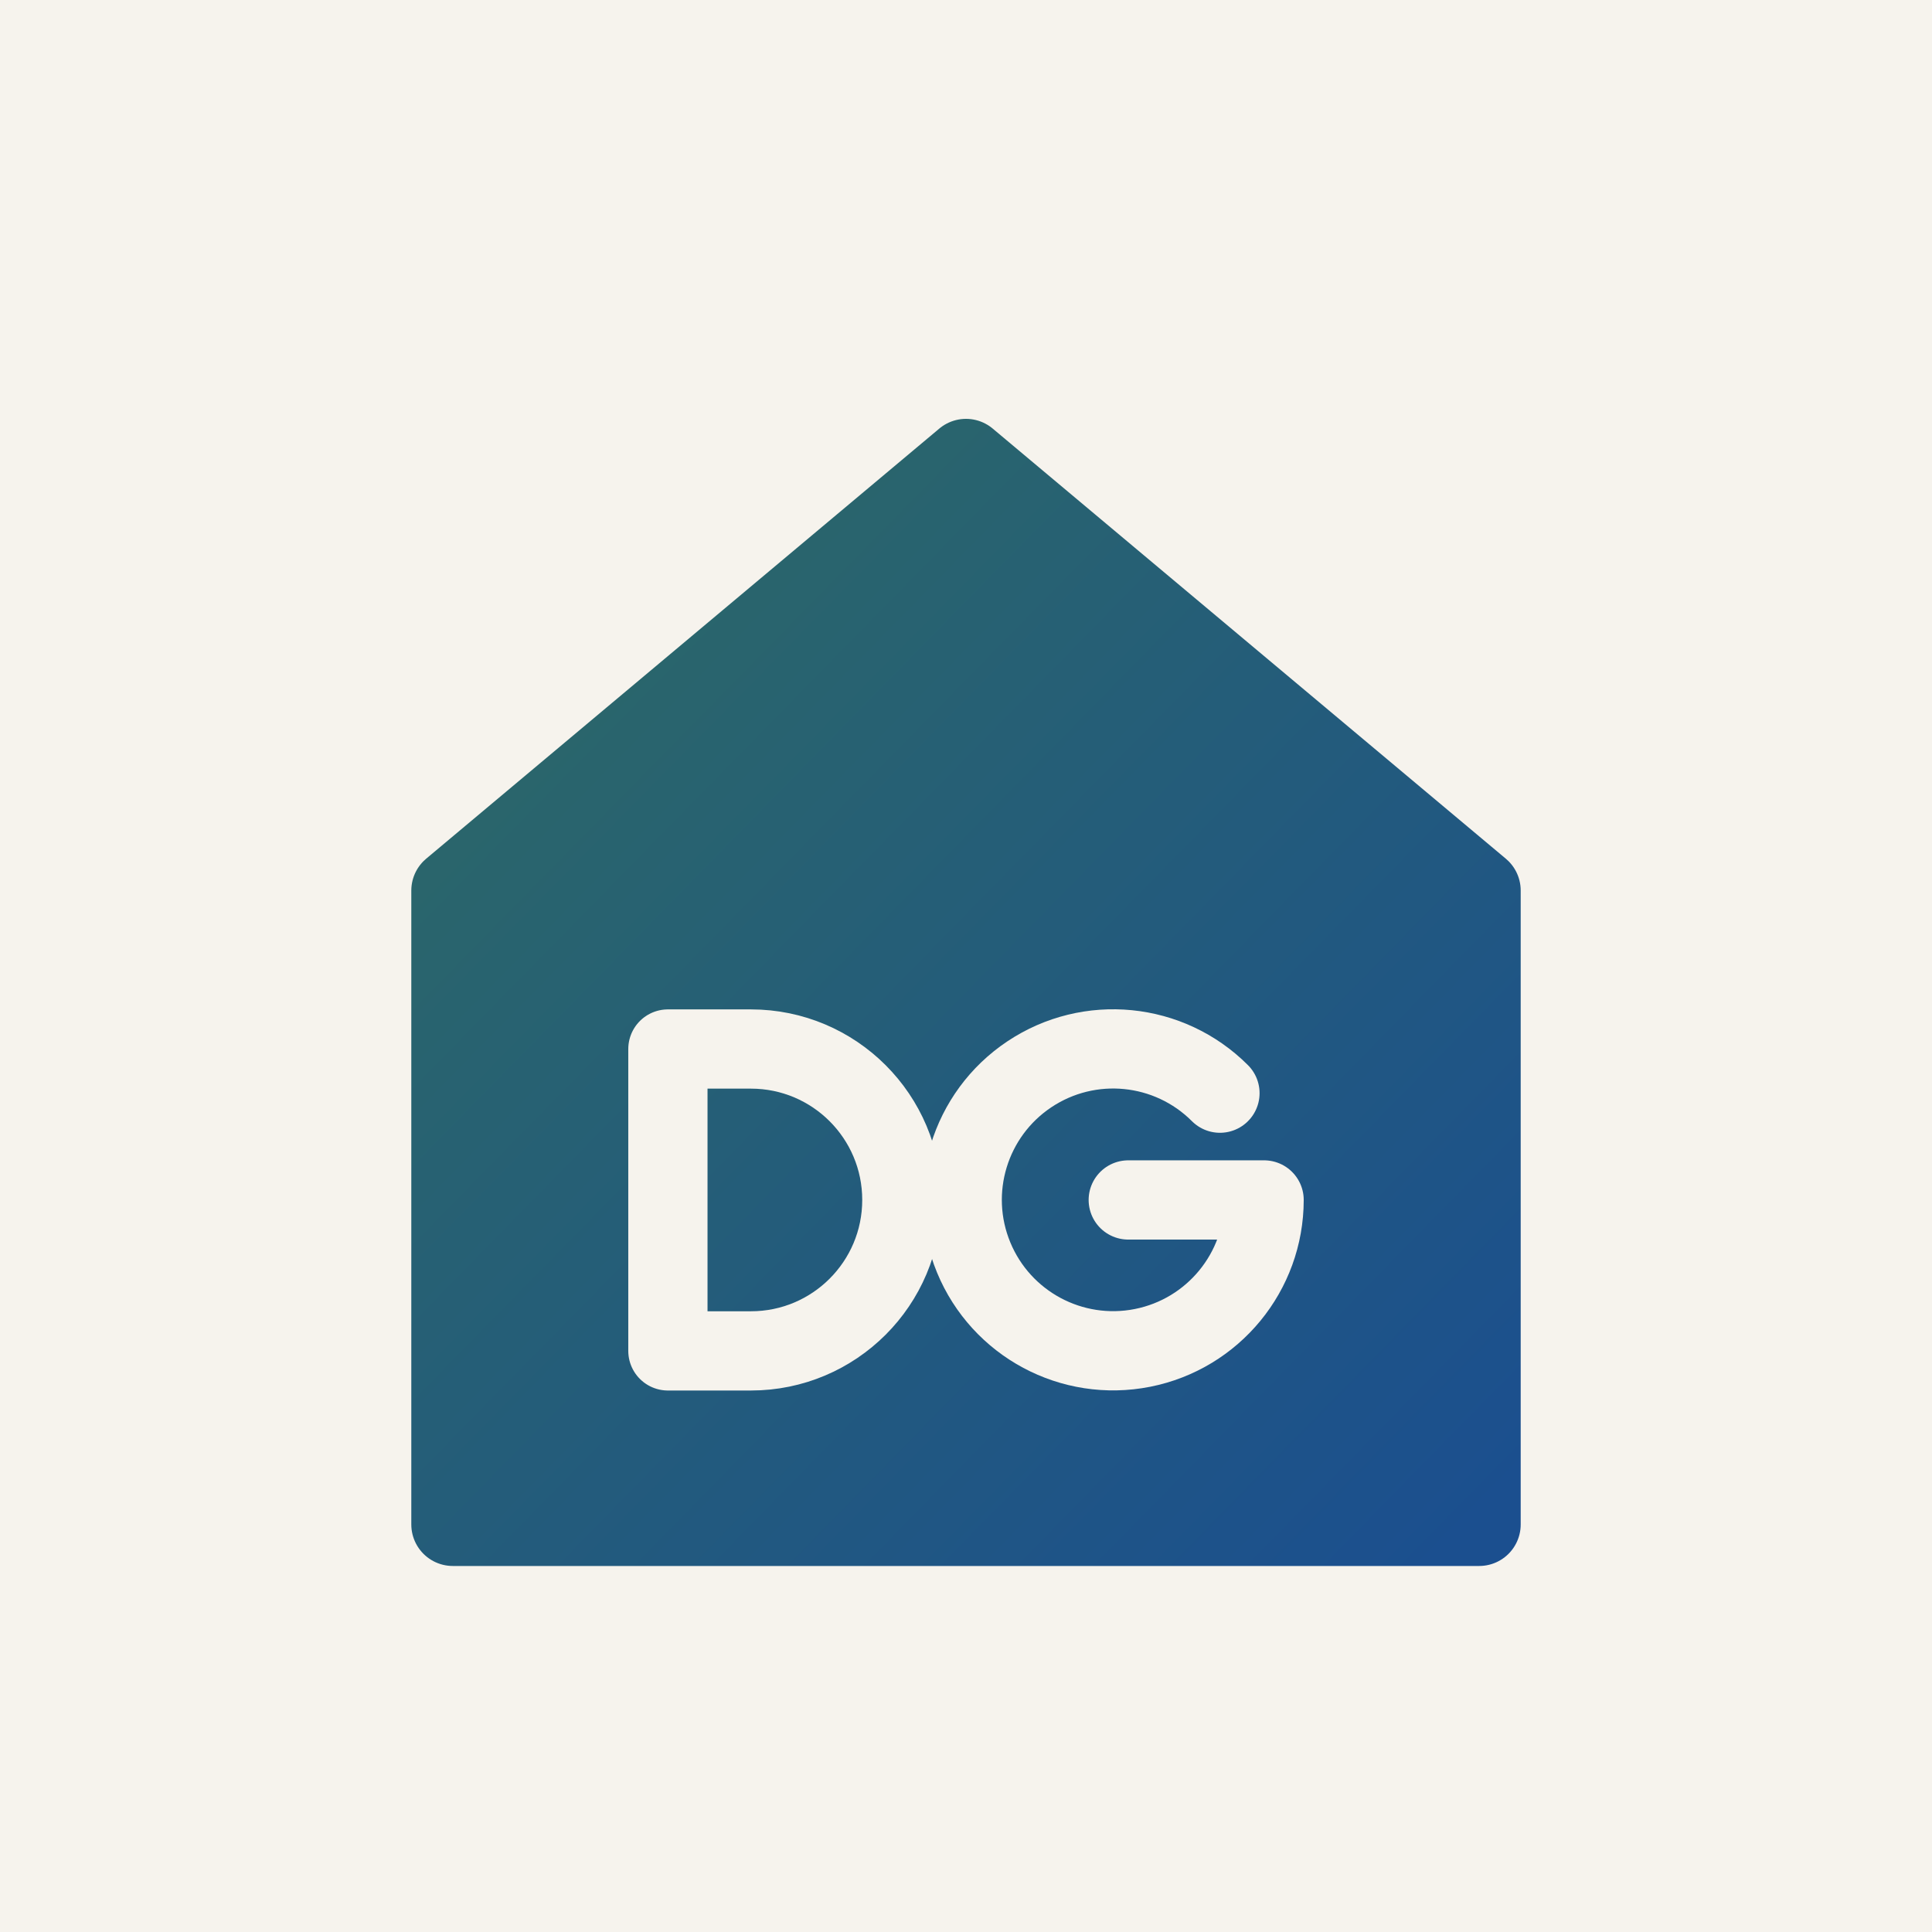
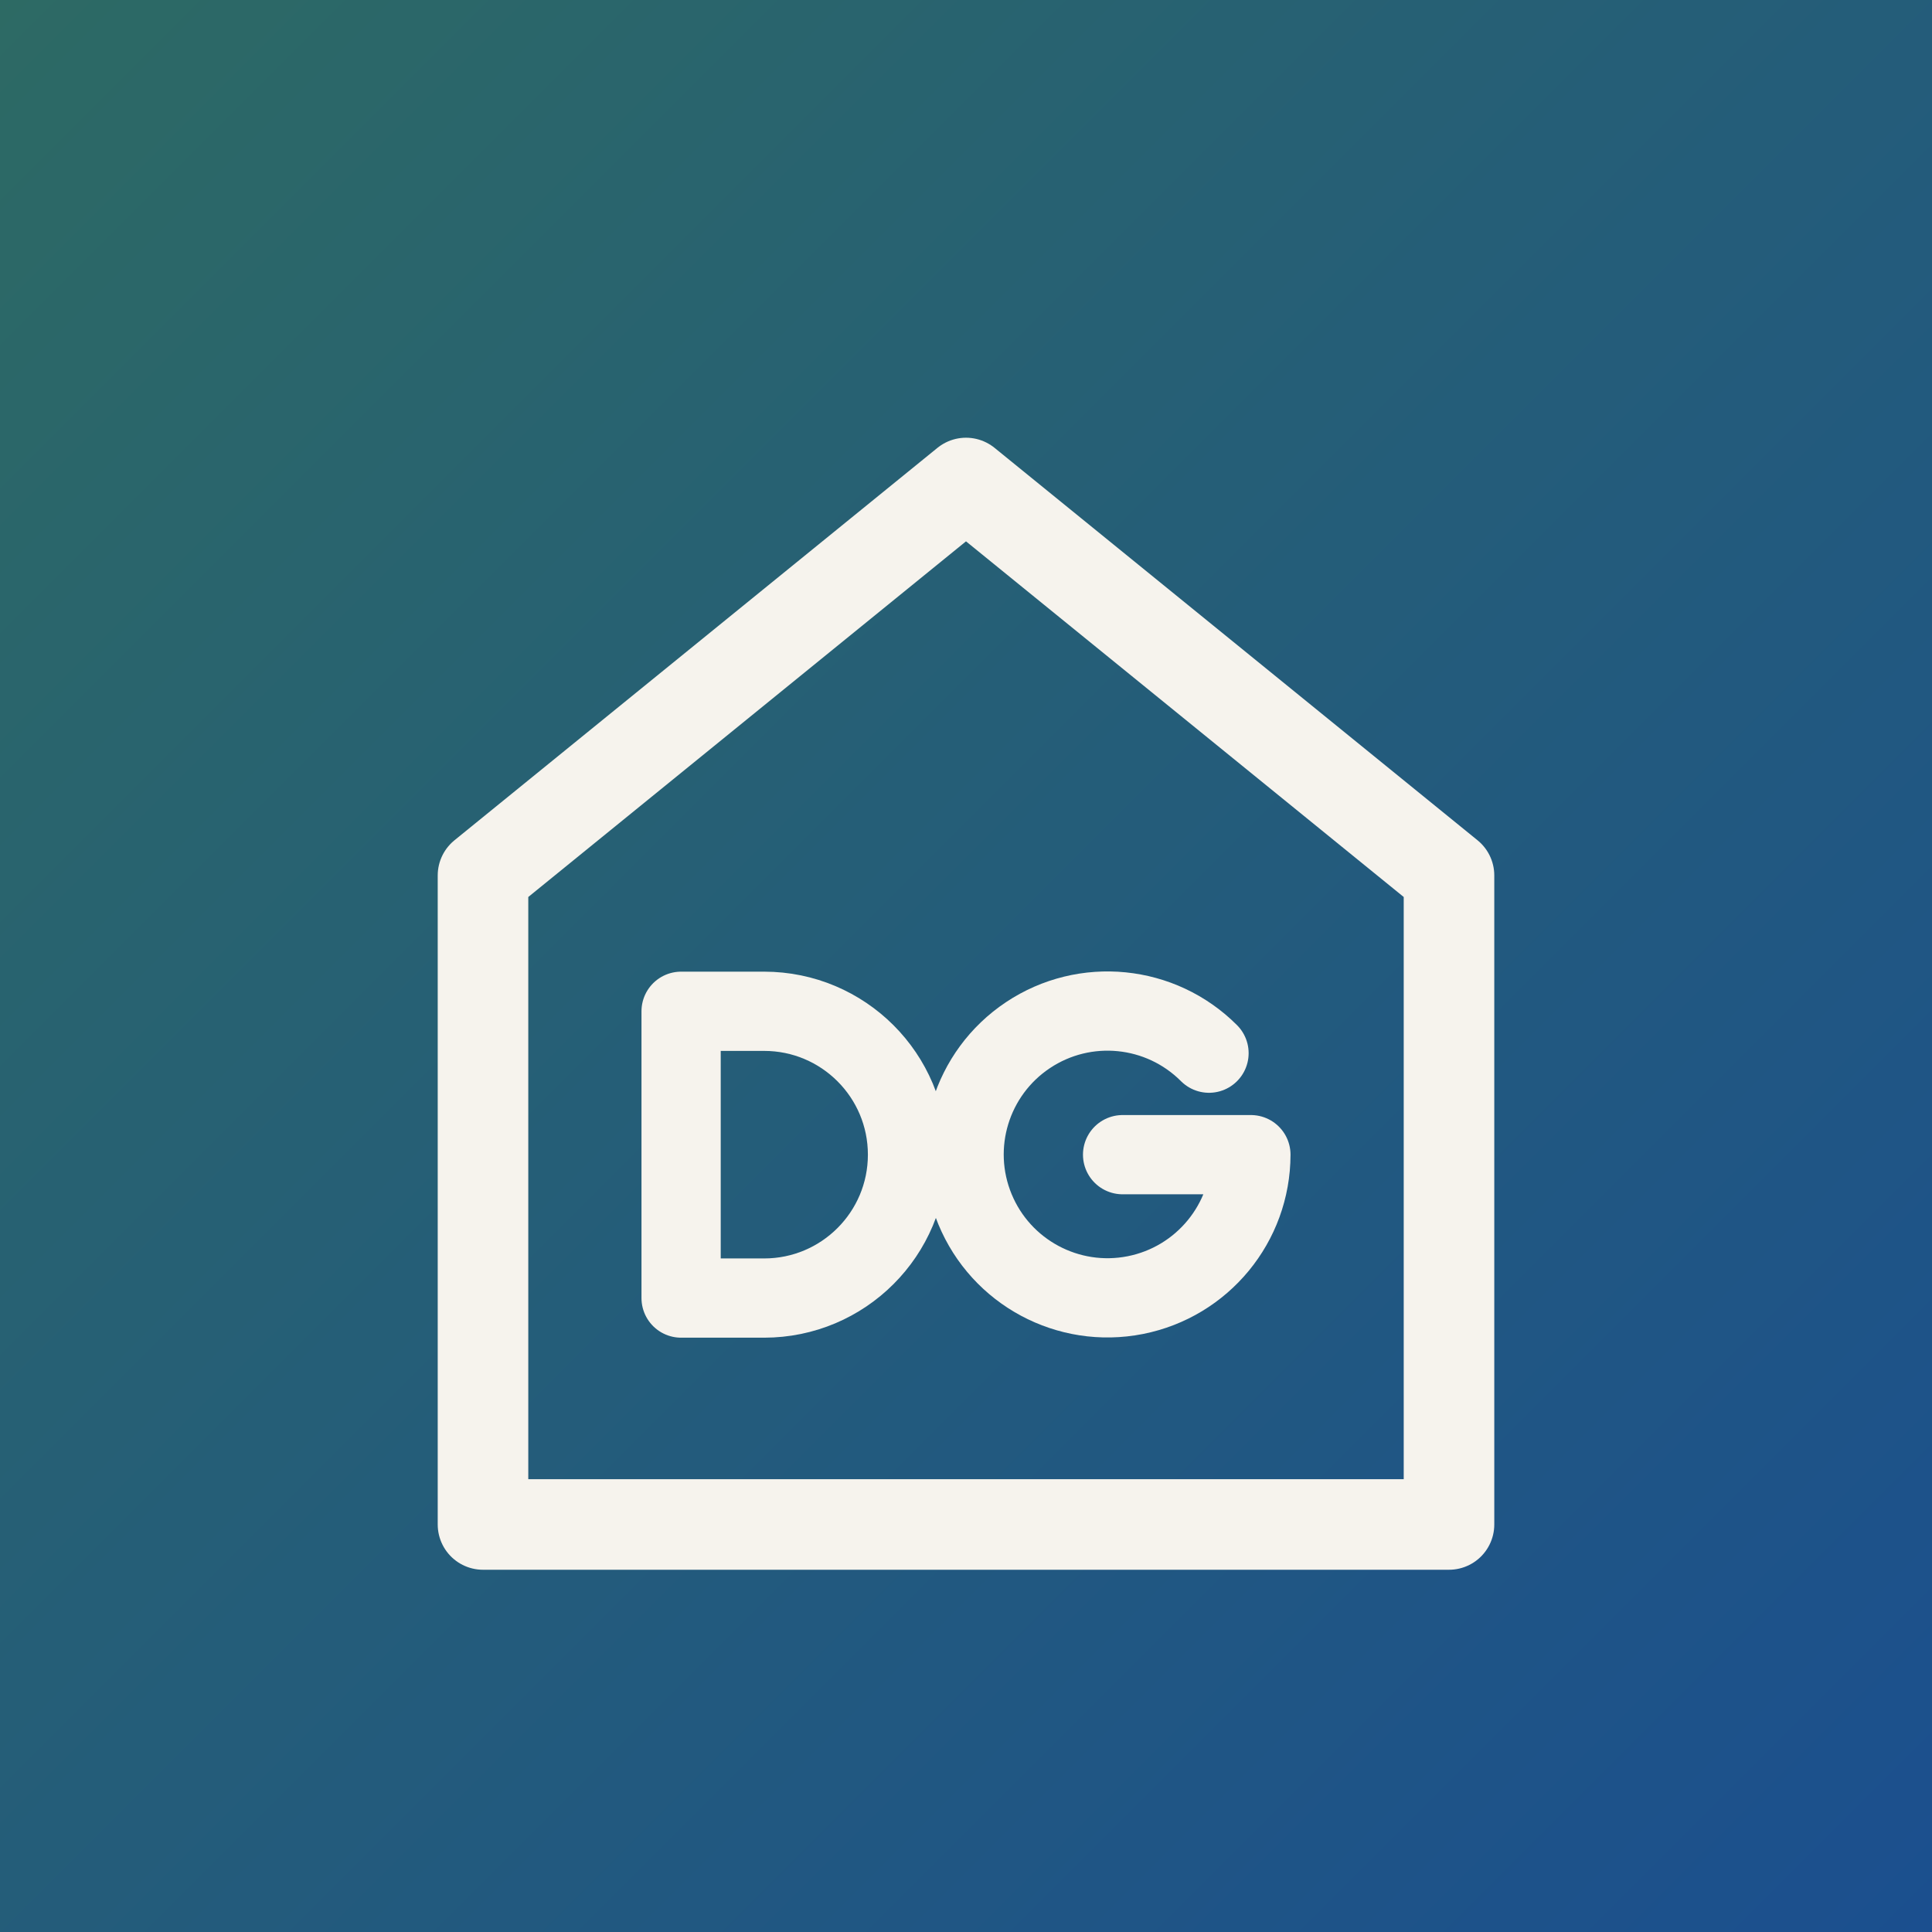
<svg xmlns="http://www.w3.org/2000/svg" viewBox="0 0 512 512">
  <defs>
    <linearGradient id="dg" x1="0" y1="0" x2="1" y2="1">
      <stop offset="0" stop-color="#2D6A64" />
      <stop offset="1" stop-color="#1B4F8F" />
    </linearGradient>
  </defs>
-   <rect width="512" height="512" fill="#F6F3ED" />
-   <path d="M120 404 V236 L256 122 L392 236 V404 Z" fill="url(#dg)" stroke="url(#dg)" stroke-width="22" stroke-linejoin="round" />
+   <rect width="512" height="512" rx="0" fill="url(#dg)" />
+   <path d="M128 404 V232 L256 128 L384 232 V404 Z" fill="none" stroke="#F6F3ED" stroke-width="24" stroke-linejoin="round" />
  <g fill="none" stroke="#F6F3ED" stroke-width="21" stroke-linecap="round" stroke-linejoin="round">
-     <path d="M177 278 V358 H199 A40 40 0 0 0 199 278 Z" />
-     <path d="M323.3 289.7 A40 40 0 1 0 335 318 H299" />
+     <path d="M180.5 268 V344 H202.5 A38 38 0 0 0 202.5 268 Z" />
+     <path d="M320.4 279.1 A38 38 0 1 0 331.5 306 H297.5" />
  </g>
</svg>
